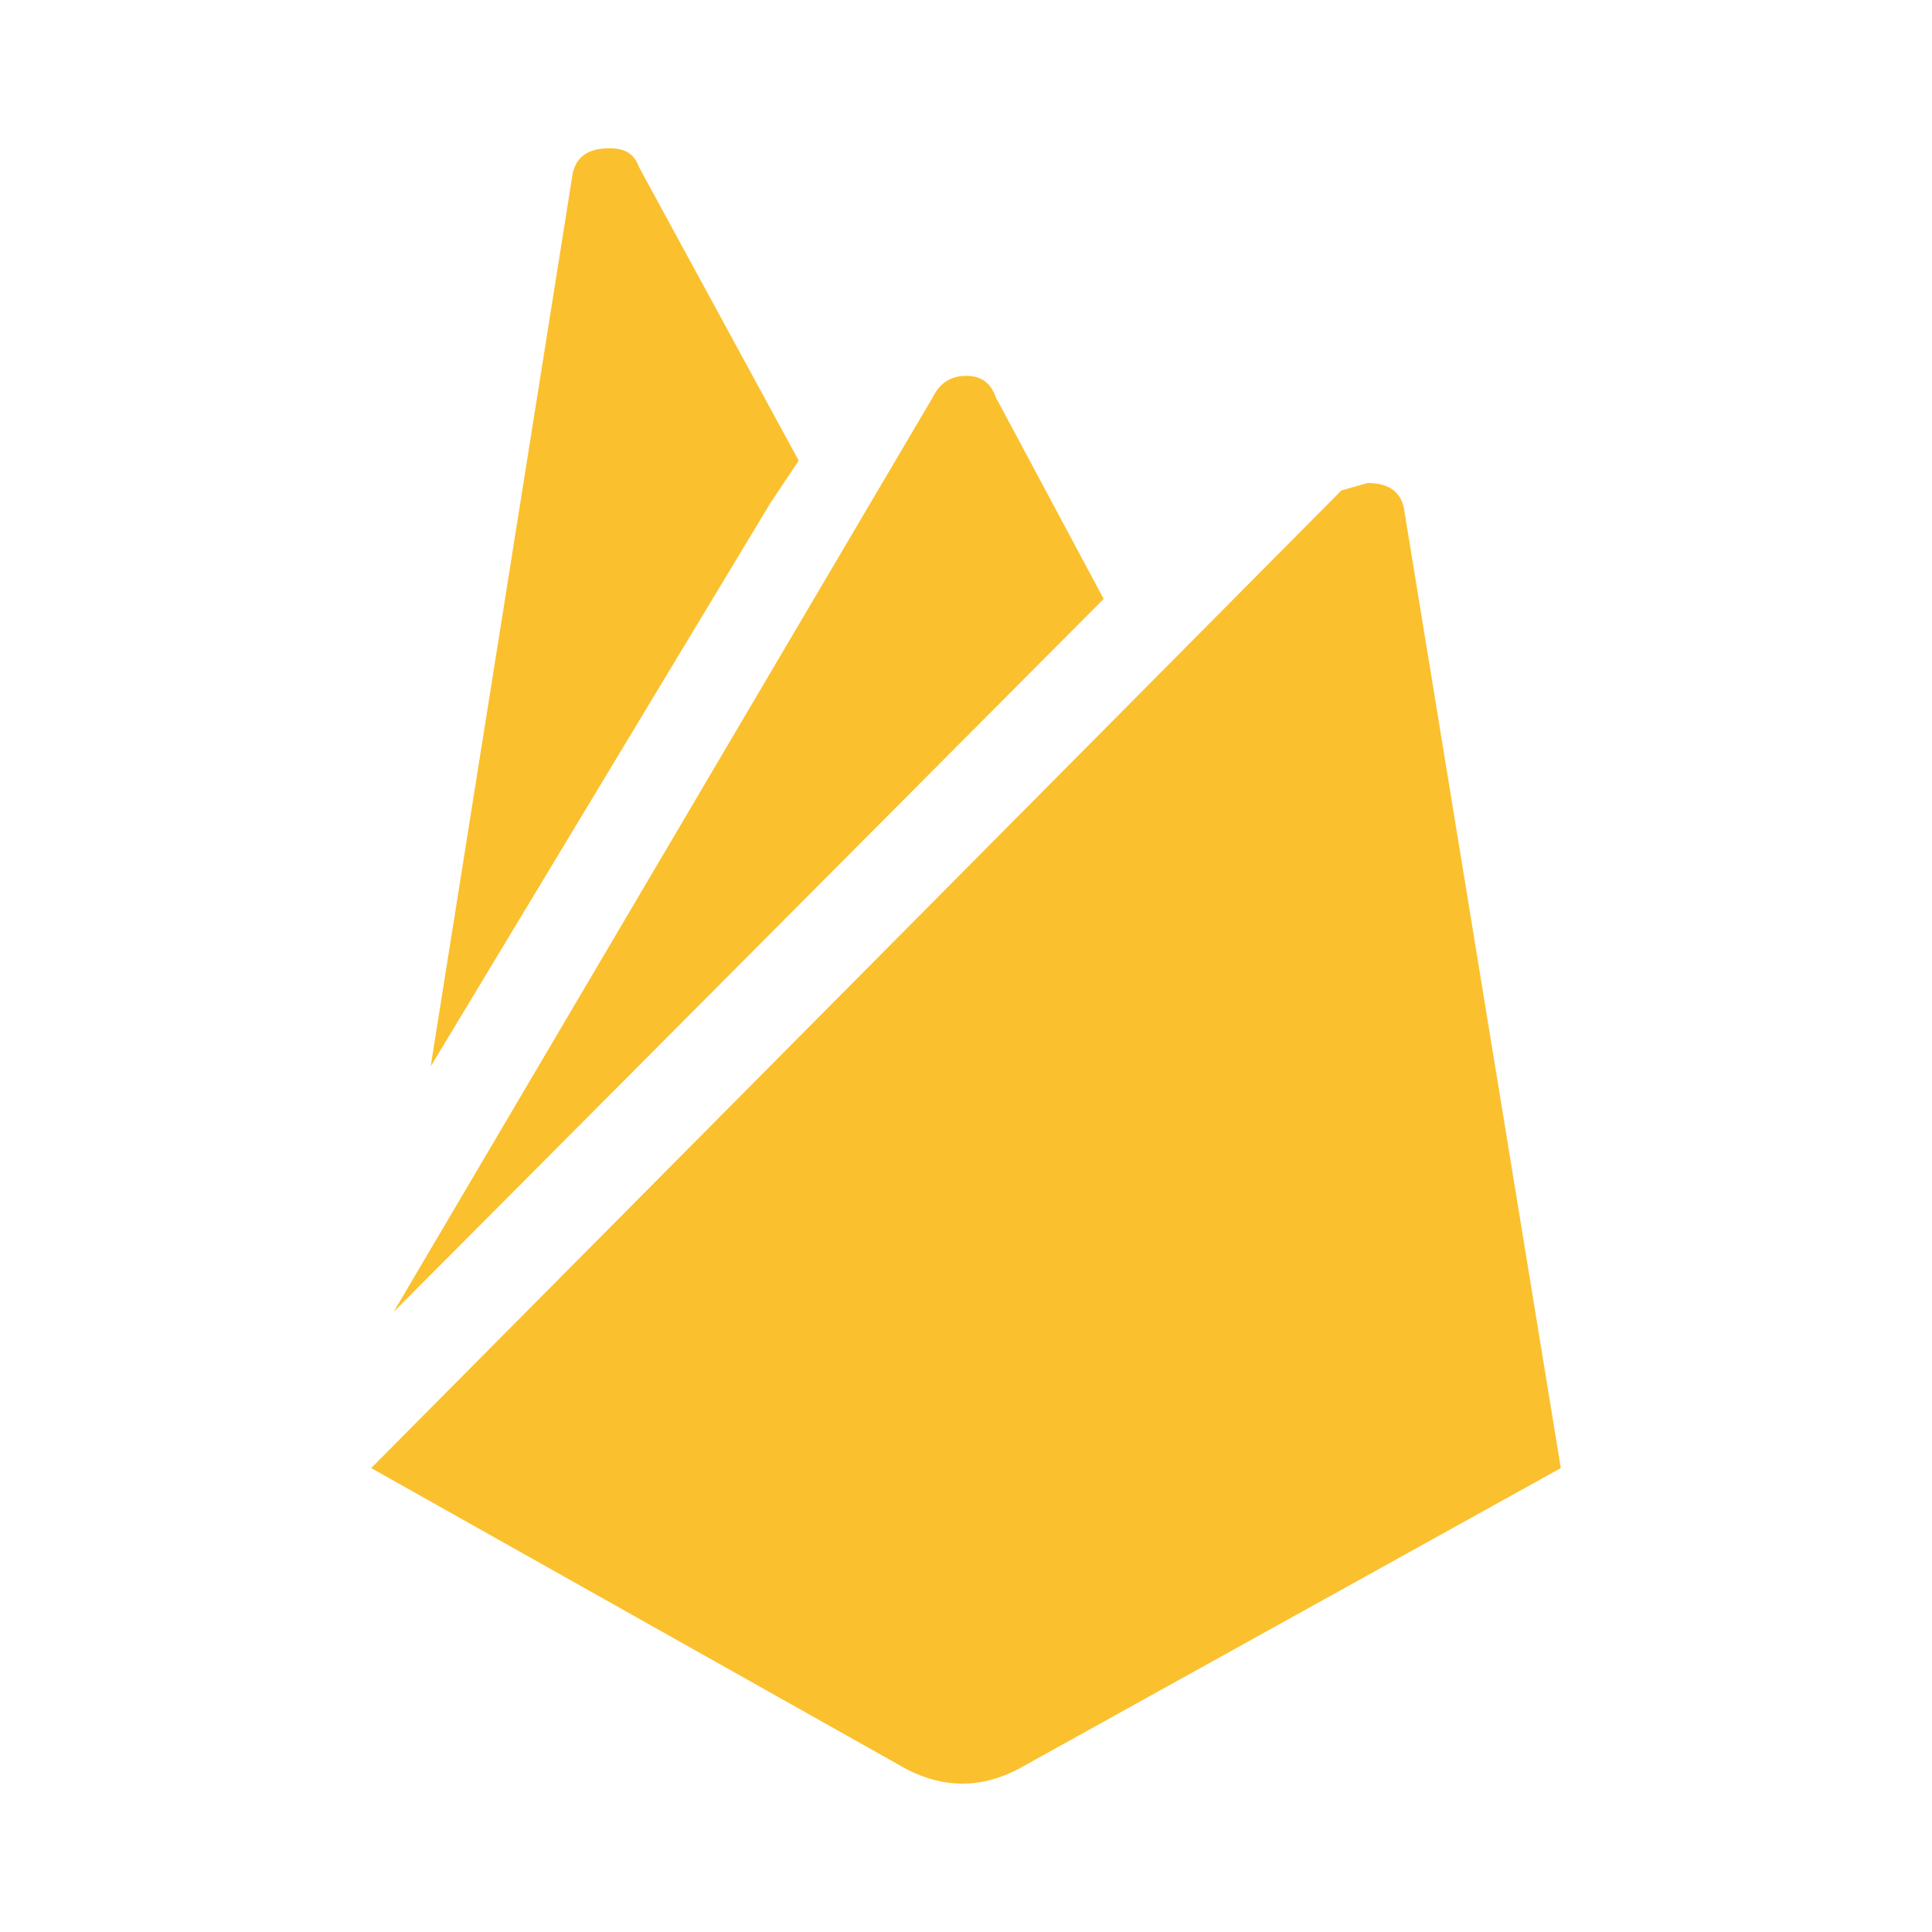
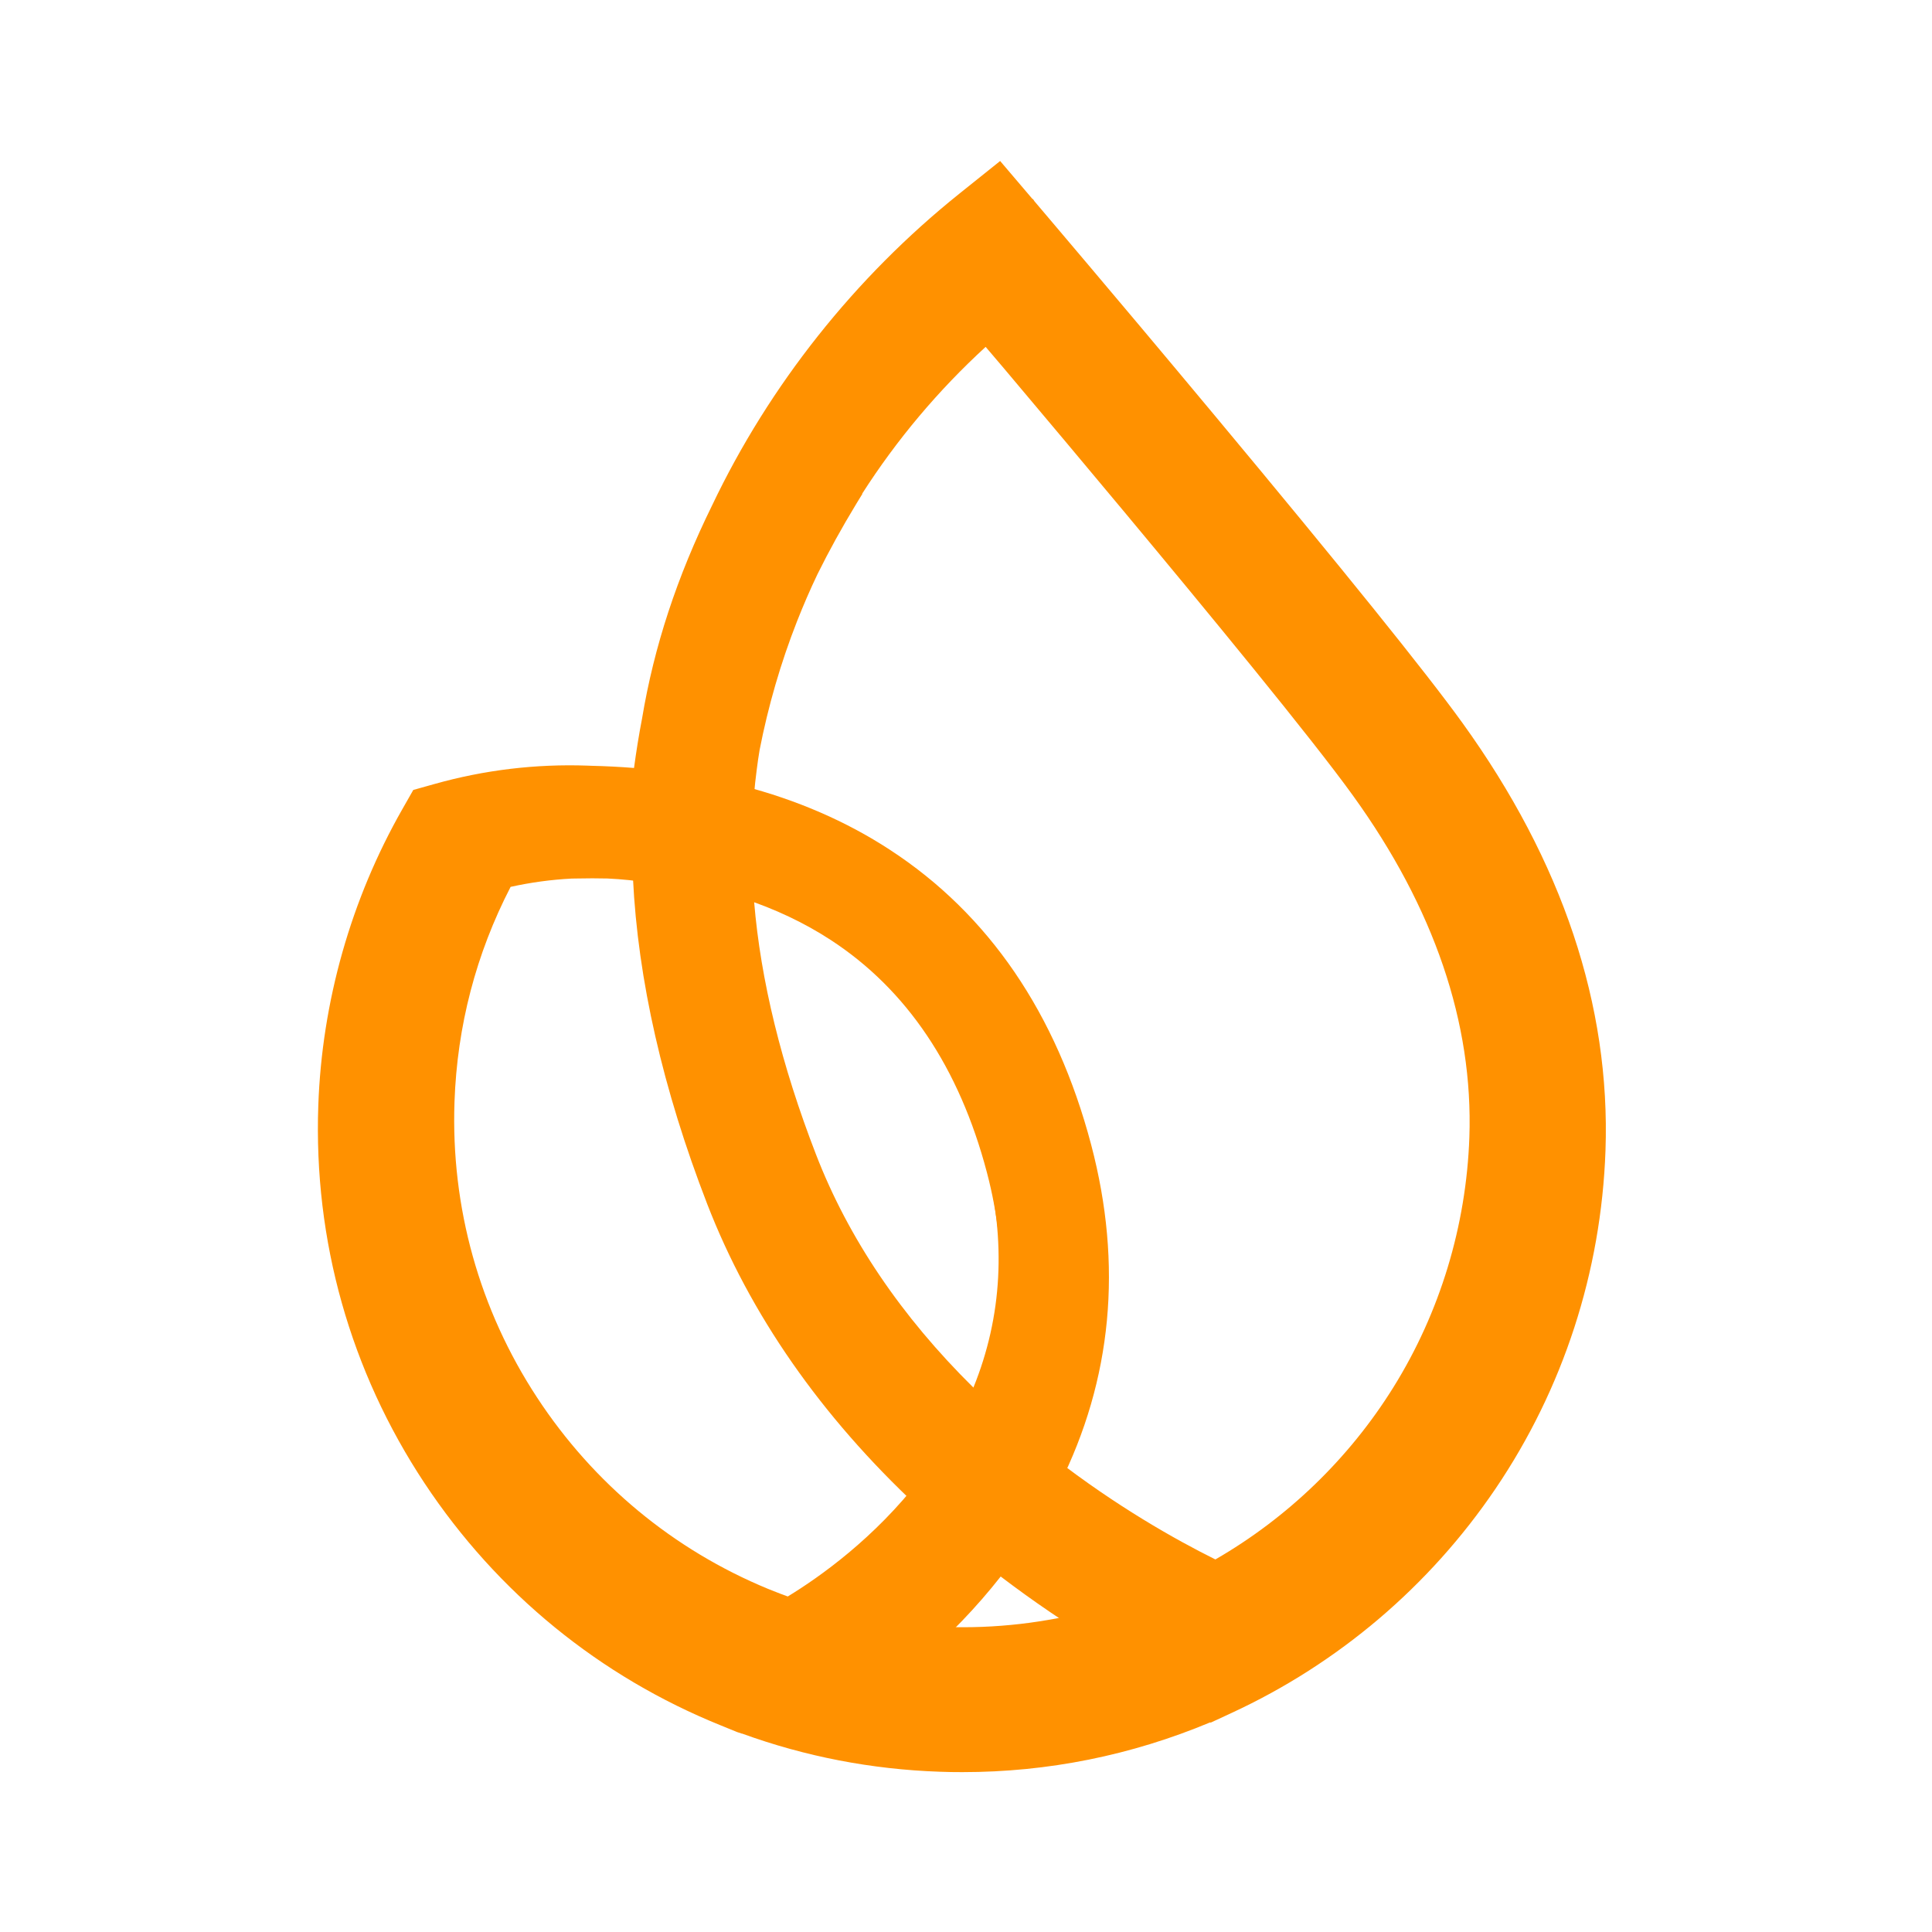
<svg xmlns="http://www.w3.org/2000/svg" viewBox="0 0 24 24">
-   <path d="M19.389 18.237L12.647 21.977C12.185 22.217 11.723 22.217 11.261 21.977L4.611 18.237L16.664 6.092L16.988 6C17.265 6 17.422 6.12 17.449 6.37L19.389 18.237ZM9.553 6.277L5.35 13.248L7.105 2.212C7.133 1.962 7.29 1.842 7.567 1.842C7.752 1.842 7.872 1.898 7.937 2.074L9.922 5.722L9.552 6.276M13.71 7.44L4.89 16.297L11.586 4.937C11.678 4.752 11.816 4.669 12.001 4.669C12.186 4.669 12.306 4.752 12.371 4.937L13.71 7.44Z" fill="#FBC02D" />
+   <path d="M18.166 8.979C17.716 8.355 16.683 7.073 15.096 5.169C14.407 4.342 13.816 3.641 13.525 3.297C13.364 3.107 13.227 2.944 13.118 2.816L12.851 2.501L12.833 2.474L12.825 2.471L12.424 2L11.916 2.407C10.62 3.446 9.558 4.784 8.847 6.276C8.41 7.164 8.125 8.031 7.976 8.925C7.937 9.126 7.904 9.333 7.876 9.54C7.701 9.526 7.524 9.517 7.349 9.513C7.334 9.512 7.319 9.511 7.299 9.511C6.656 9.488 6.016 9.565 5.398 9.739L5.134 9.813L4.998 10.052C4.36 11.171 3.999 12.444 3.954 13.734C3.895 15.41 4.352 17.032 5.274 18.425C6.176 19.787 7.451 20.828 8.96 21.436L9.156 21.516L9.216 21.536L9.218 21.535C10.004 21.821 10.829 21.98 11.671 22.009C11.766 22.013 11.861 22.014 11.956 22.014C13.018 22.014 14.052 21.806 15.033 21.396L15.04 21.399L15.301 21.278C16.624 20.666 17.757 19.704 18.576 18.496C19.418 17.254 19.891 15.8 19.944 14.292C20.007 12.49 19.409 10.702 18.166 8.979ZM12.259 14.562C12.533 15.6 12.479 16.597 12.1 17.529C11.153 16.595 10.459 15.568 10.036 14.473C9.582 13.302 9.31 12.188 9.223 11.158C9.624 11.289 9.992 11.463 10.32 11.677C11.264 12.292 11.916 13.262 12.259 14.562ZM12.431 19.584C12.834 19.891 13.257 20.178 13.693 20.442C13.05 20.616 12.388 20.693 11.717 20.669C11.614 20.666 11.51 20.66 11.406 20.651C11.788 20.322 12.132 19.965 12.431 19.584ZM13.555 14.221C13.124 12.589 12.282 11.355 11.051 10.554C10.511 10.202 9.897 9.936 9.221 9.761C9.231 9.649 9.243 9.537 9.257 9.428C9.27 9.334 9.282 9.248 9.296 9.167C9.407 8.593 9.573 8.024 9.787 7.478C9.869 7.269 9.959 7.062 10.055 6.861L10.058 6.854C10.205 6.556 10.371 6.255 10.567 5.933L10.644 5.806L10.641 5.805C11.095 5.095 11.639 4.449 12.261 3.878L12.501 4.162C13.061 4.826 13.588 5.453 14.066 6.028C15.143 7.32 16.54 9.016 17.079 9.764C18.144 11.241 18.657 12.748 18.605 14.246C18.564 15.409 18.22 16.544 17.609 17.526C17.03 18.457 16.224 19.236 15.274 19.784C14.743 19.52 13.974 19.084 13.156 18.451C13.815 17.137 13.949 15.715 13.555 14.221ZM11.407 18.722C10.803 19.505 10.084 20.014 9.665 20.27C9.597 20.245 9.528 20.219 9.461 20.192L9.408 20.17C8.165 19.657 7.117 18.789 6.377 17.66C5.62 16.506 5.245 15.164 5.294 13.78C5.328 12.788 5.575 11.84 6.029 10.962C6.293 10.903 6.562 10.867 6.83 10.853L6.9 10.852C7.035 10.849 7.17 10.849 7.299 10.852C7.488 10.86 7.677 10.88 7.863 10.91C7.924 12.171 8.234 13.532 8.785 14.956C9.316 16.327 10.198 17.593 11.407 18.722Z" fill="#FF9100" />
+   <path d="M17.837 9.139C17.411 8.549 16.432 7.334 14.929 5.531C14.277 4.748 13.717 4.084 13.441 3.758C13.289 3.578 13.159 3.424 13.056 3.303L12.803 3.005L12.786 2.979L12.778 2.976L12.399 2.53L11.918 2.916C10.69 3.899 9.684 5.167 9.011 6.579C8.598 7.42 8.328 8.242 8.187 9.088C8.149 9.279 8.118 9.474 8.091 9.671C7.926 9.657 7.759 9.649 7.592 9.645C7.578 9.644 7.564 9.643 7.545 9.643C6.936 9.622 6.33 9.694 5.745 9.859L5.494 9.929L5.366 10.155C4.762 11.215 4.42 12.421 4.377 13.643C4.322 15.23 4.754 16.766 5.627 18.085C6.482 19.375 7.689 20.361 9.118 20.937L9.304 21.012L9.36 21.032L9.363 21.031C10.107 21.301 10.889 21.452 11.685 21.48C11.776 21.483 11.866 21.484 11.956 21.484C12.961 21.484 13.94 21.288 14.87 20.899L14.876 20.901L15.123 20.787C16.377 20.208 17.449 19.297 18.225 18.153C19.023 16.976 19.471 15.599 19.521 14.171C19.58 12.465 19.014 10.771 17.837 9.139ZM12.242 14.427C12.502 15.41 12.451 16.354 12.092 17.237C11.195 16.352 10.538 15.379 10.137 14.342C9.708 13.234 9.449 12.178 9.368 11.203C9.747 11.327 10.096 11.492 10.406 11.694C11.3 12.277 11.918 13.196 12.242 14.427ZM12.406 19.183C12.787 19.473 13.187 19.745 13.6 19.995C12.992 20.16 12.364 20.233 11.73 20.21C11.632 20.207 11.534 20.201 11.435 20.193C11.797 19.881 12.122 19.543 12.406 19.183ZM13.47 14.104C13.062 12.558 12.264 11.389 11.099 10.63C10.588 10.298 10.005 10.045 9.366 9.88C9.375 9.774 9.386 9.668 9.4 9.564C9.411 9.475 9.423 9.394 9.436 9.317C9.542 8.773 9.698 8.235 9.901 7.718C9.979 7.52 10.064 7.323 10.155 7.133L10.158 7.127C10.298 6.844 10.455 6.559 10.64 6.254L10.713 6.135L10.71 6.133C11.14 5.461 11.655 4.849 12.244 4.309L12.472 4.577C13.002 5.206 13.501 5.8 13.954 6.344C14.974 7.568 16.297 9.174 16.807 9.883C17.816 11.281 18.302 12.709 18.253 14.128C18.214 15.229 17.888 16.304 17.309 17.234C16.761 18.115 15.997 18.853 15.098 19.372C14.595 19.122 13.866 18.71 13.092 18.11C13.716 16.866 13.843 15.519 13.47 14.104ZM11.436 18.366C10.864 19.108 10.183 19.59 9.786 19.832C9.721 19.809 9.657 19.784 9.593 19.758L9.542 19.738C8.365 19.252 7.373 18.43 6.672 17.361C5.955 16.268 5.6 14.997 5.646 13.686C5.679 12.746 5.913 11.849 6.343 11.017C6.592 10.962 6.847 10.927 7.101 10.914L7.167 10.913C7.295 10.91 7.423 10.91 7.545 10.913C7.724 10.921 7.903 10.94 8.08 10.968C8.137 12.163 8.431 13.451 8.953 14.8C9.455 16.098 10.29 17.297 11.436 18.366Z" fill="#FF9100" />
</svg>
